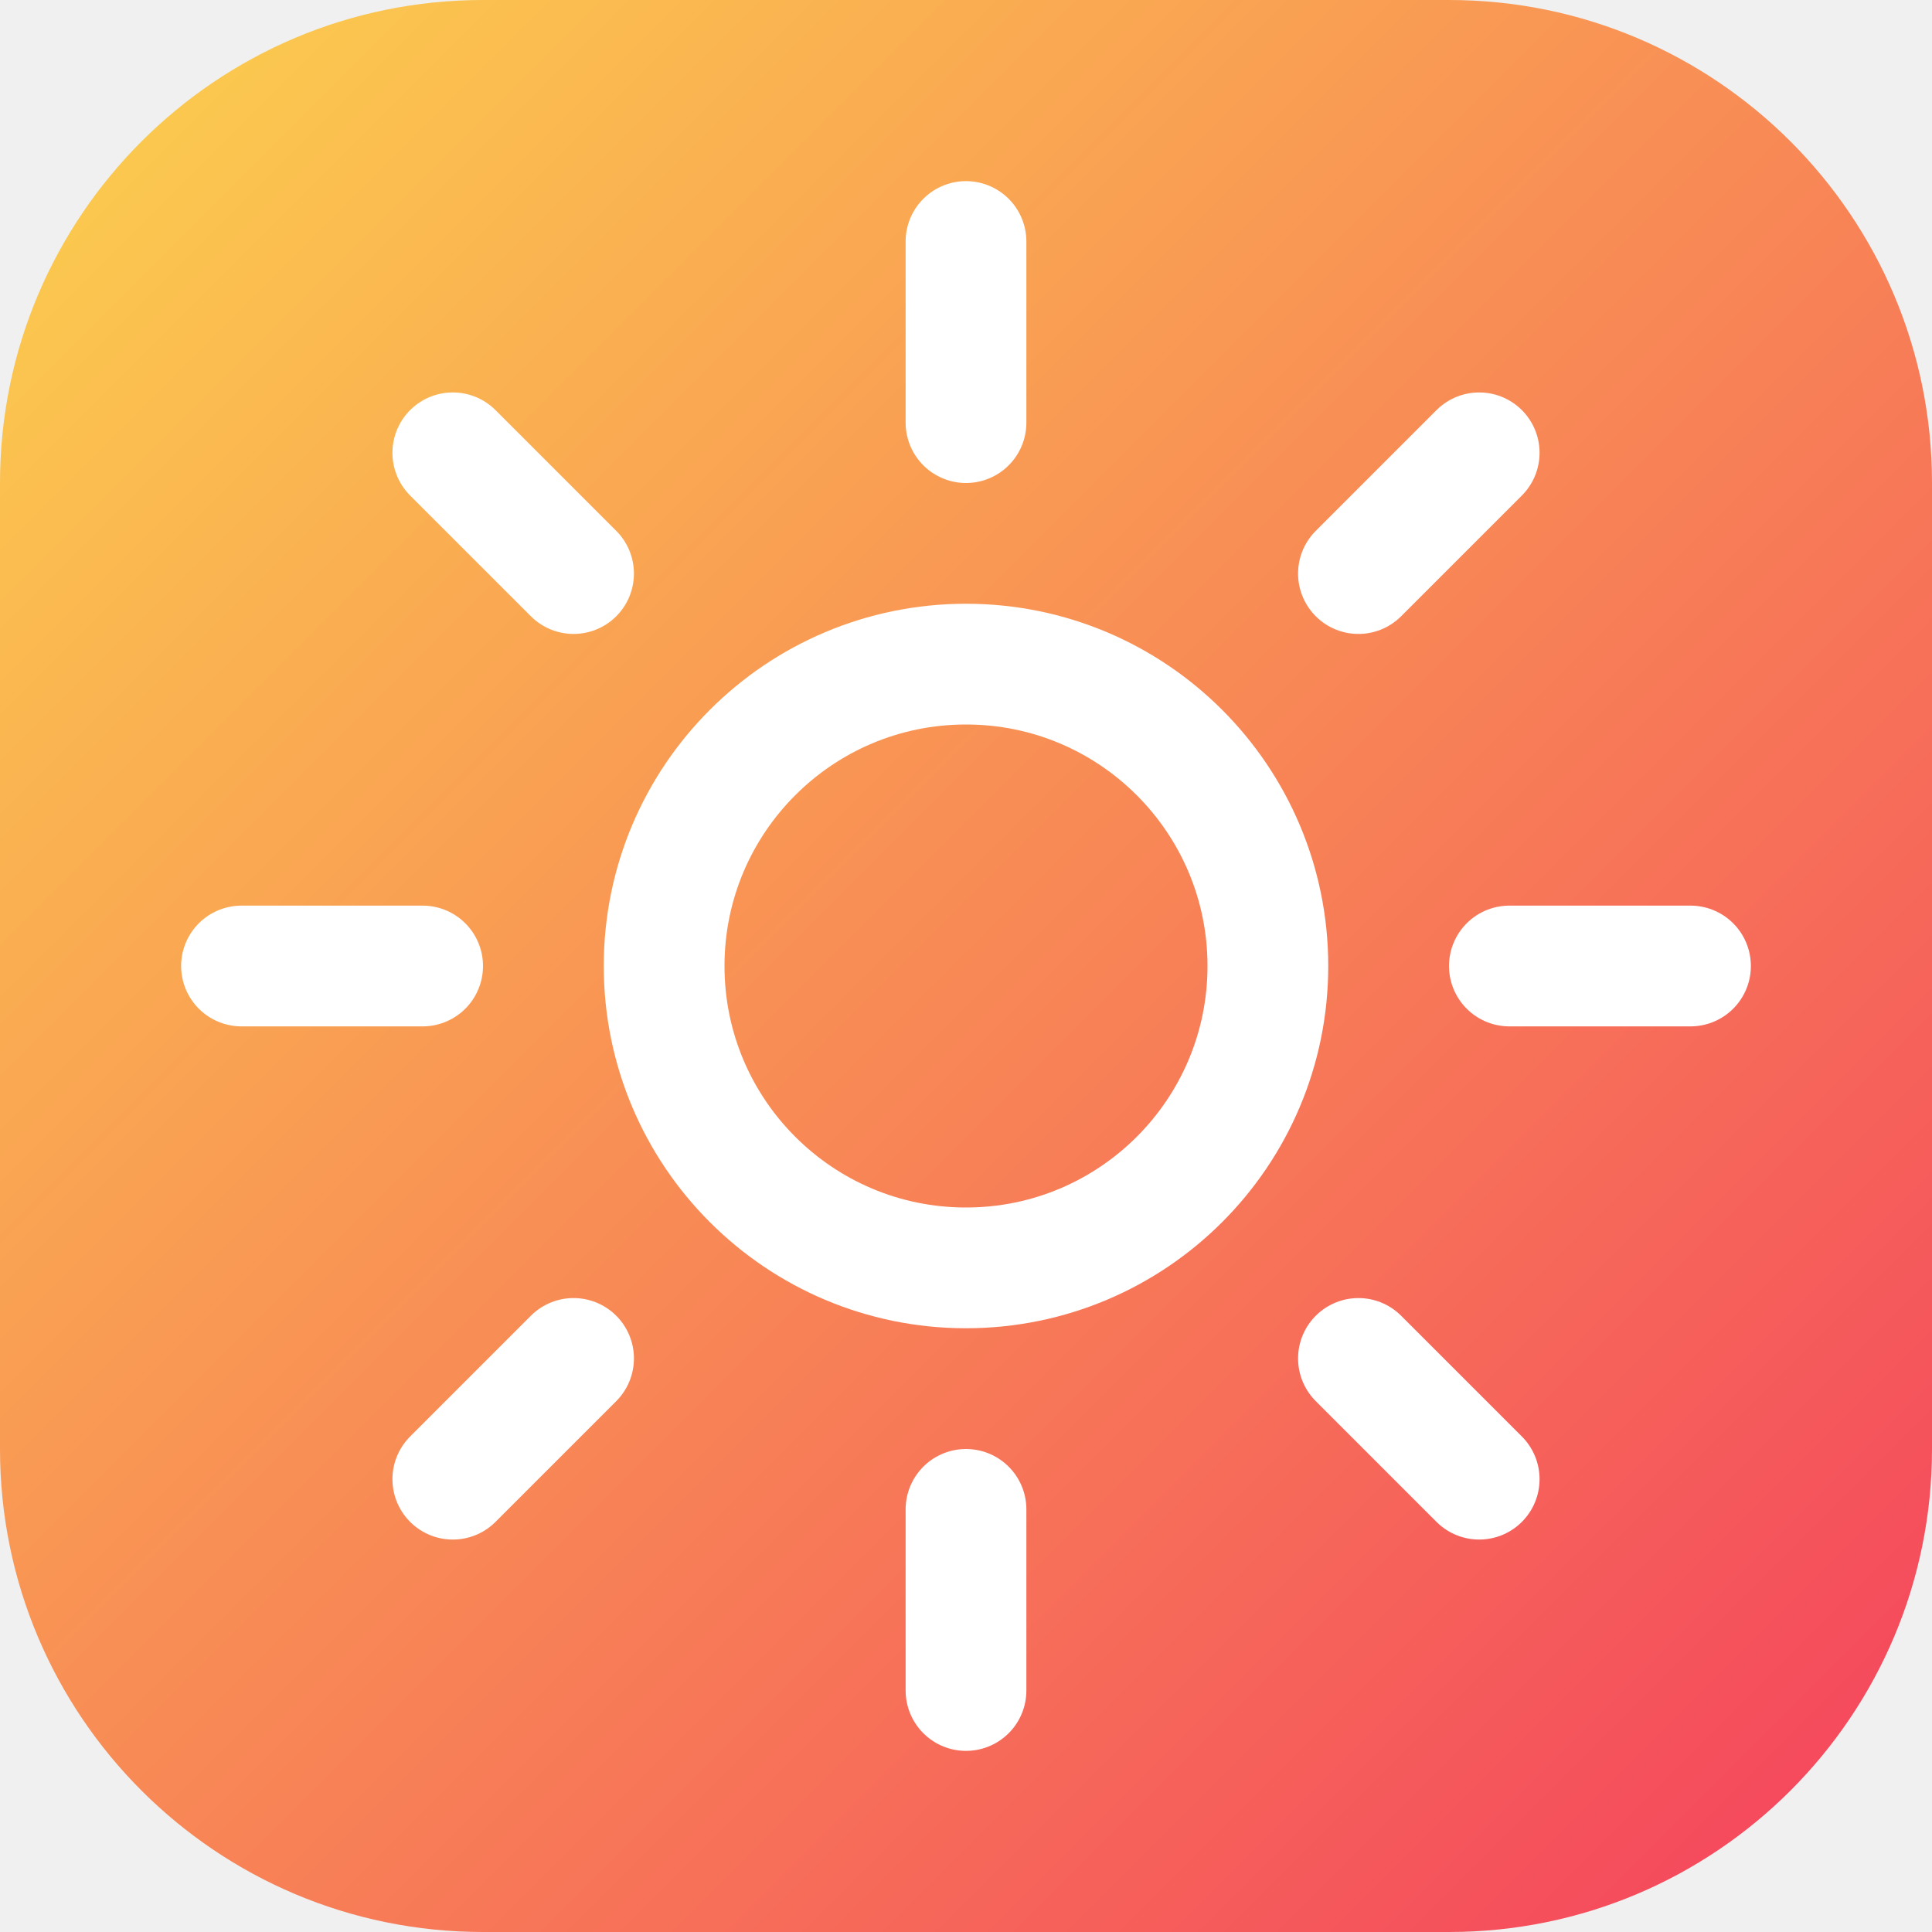
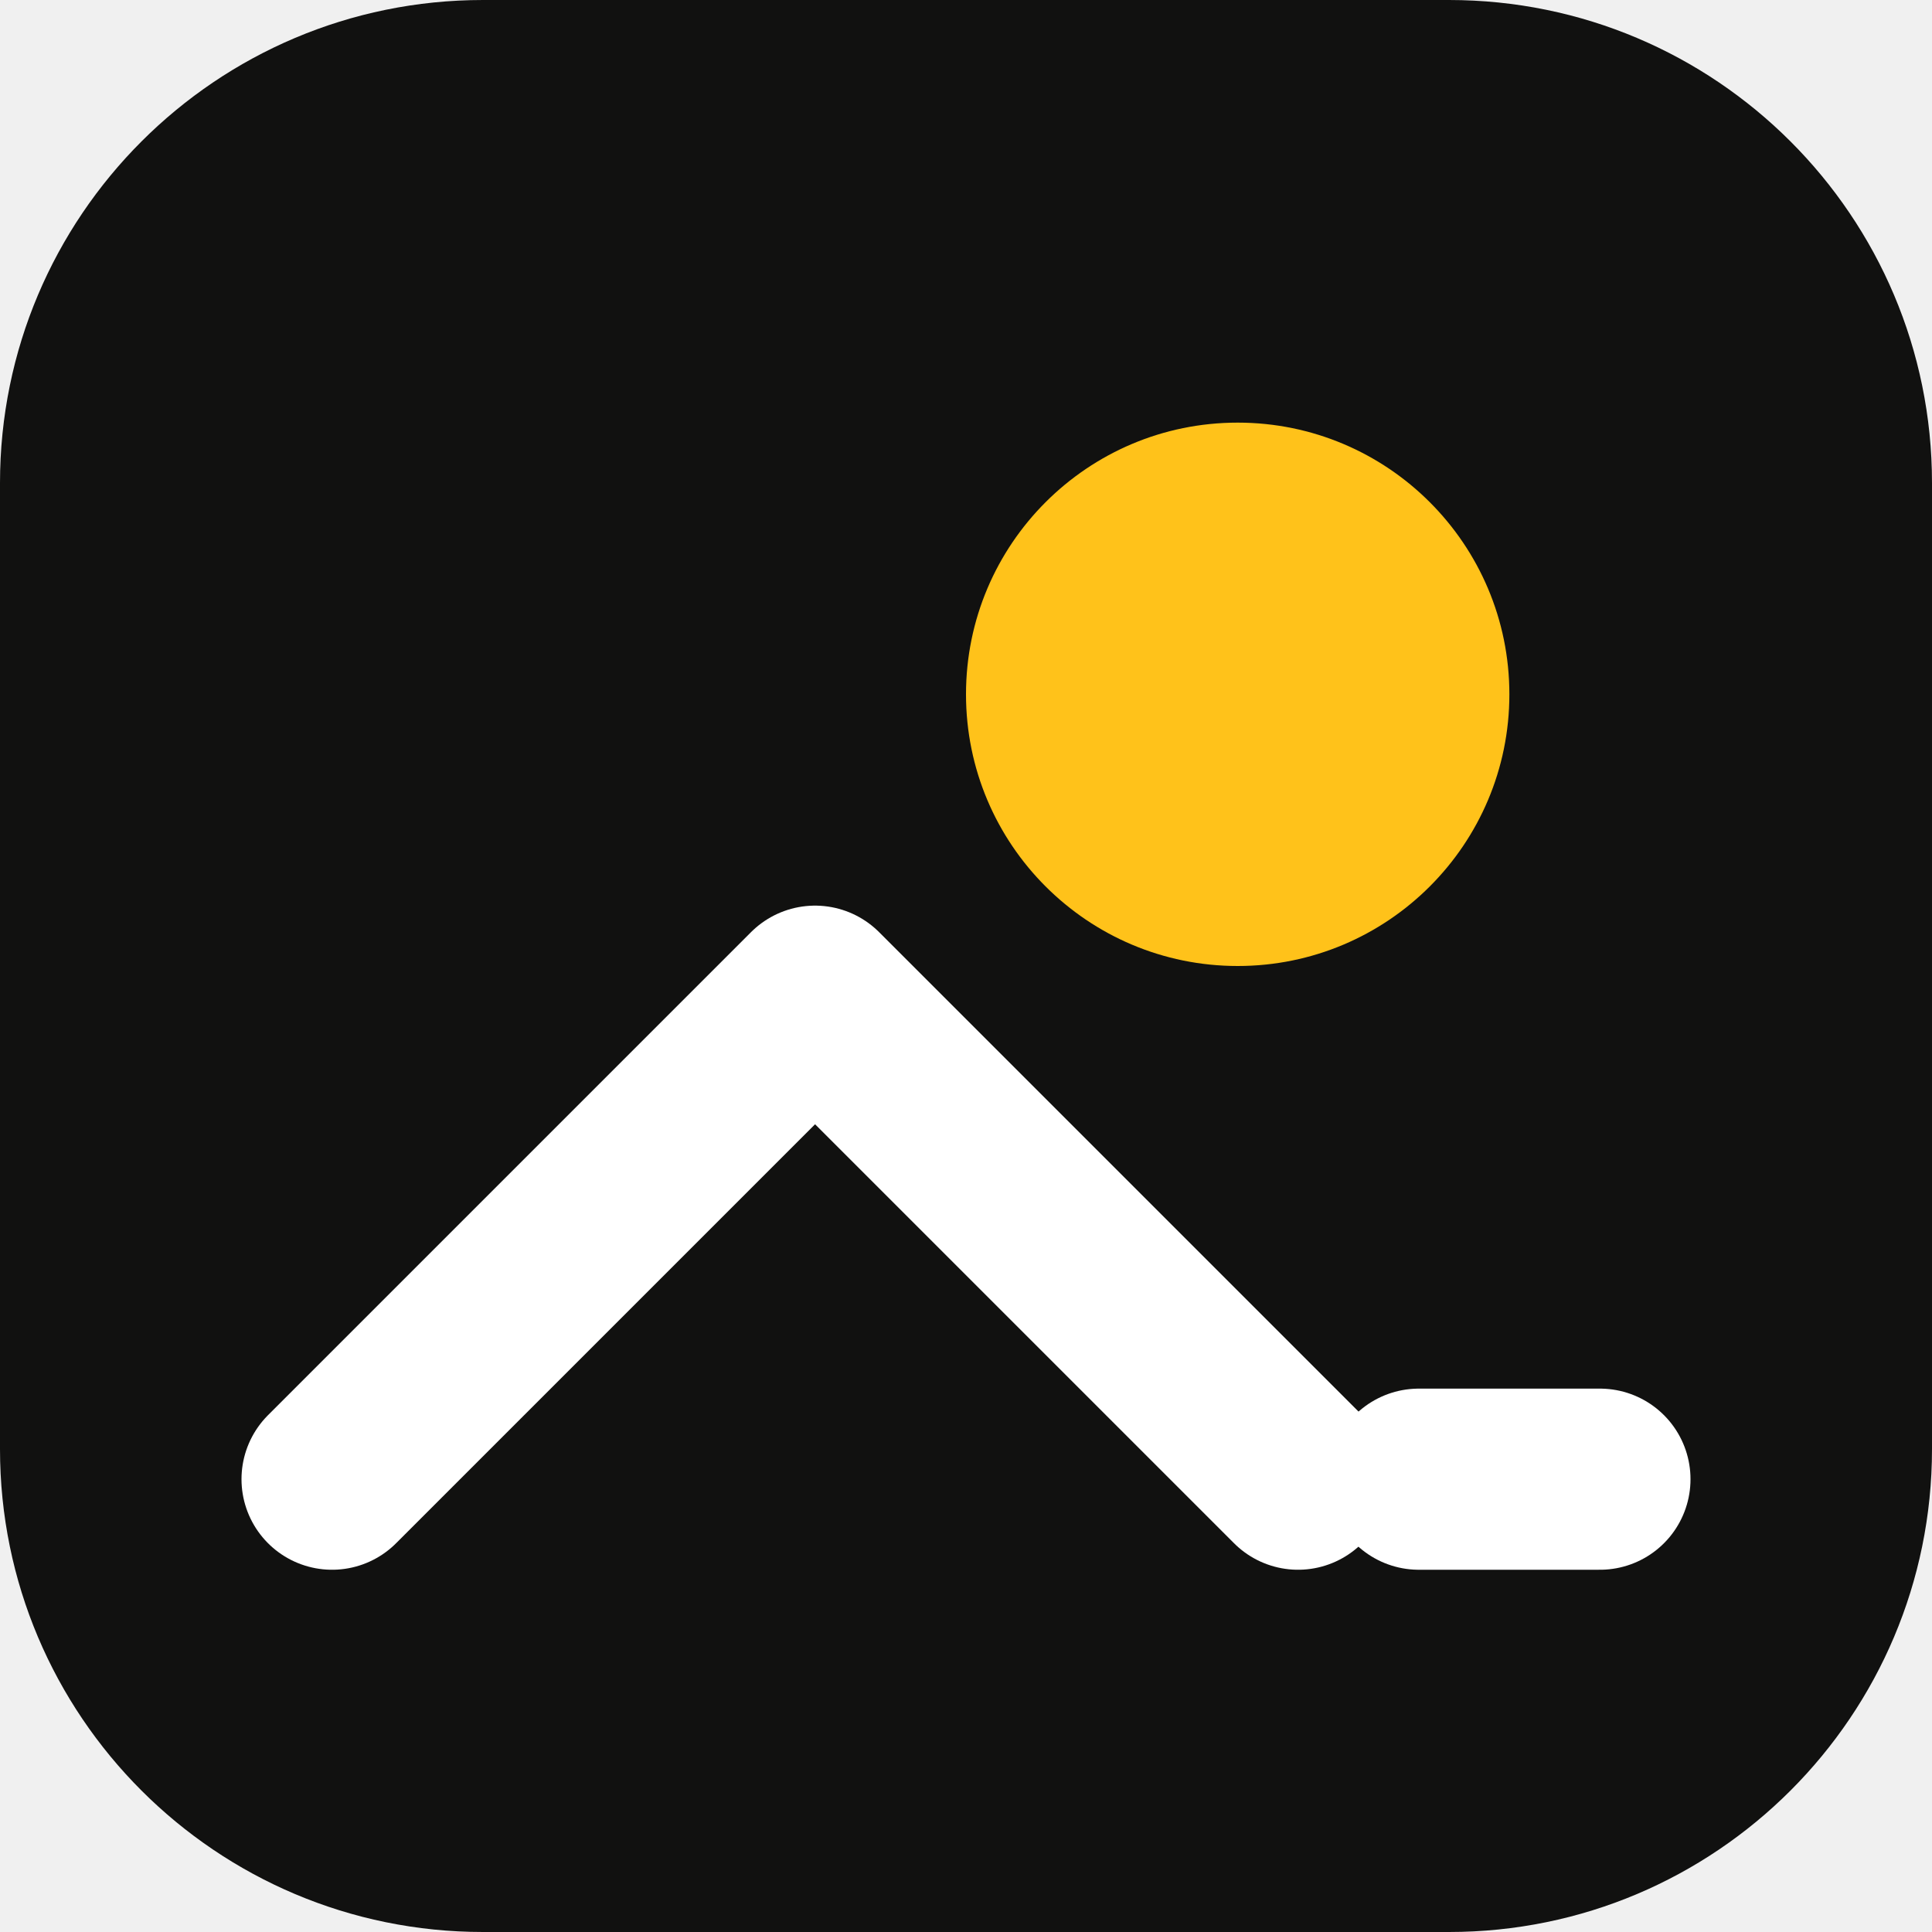
<svg xmlns="http://www.w3.org/2000/svg" viewBox="0 0 64 64">
-   <defs>
-     <linearGradient id="g" x1="0" y1="0" x2="1" y2="1">
-       <stop offset="0" stop-color="#fcd34d" />
-       <stop offset="1" stop-color="#f43f5e" />
-     </linearGradient>
-   </defs>
-   <rect width="64" height="64" rx="16" fill="url(#g)" />
-   <circle cx="32" cy="32" r="10" fill="none" stroke="#fff" stroke-width="4" />
-   <g stroke="#fff" stroke-width="4" stroke-linecap="round">
-     <path d="M32 8v6M32 50v6M8 32h6M50 32h6M15 15l4 4M45 45l4 4M15 49l4-4M45 19l4-4" />
-   </g>
+   <rect width="64" height="64" rx="16" fill="#111110" />
+   <circle cx="41" cy="23" r="9" fill="#FFC21A" />
+   <path d="M11 49 27 33 43 49" fill="none" stroke="#FFFFFF" stroke-width="6" stroke-linecap="round" stroke-linejoin="round" />
+   <path d="M47 49h6" stroke="#FFFFFF" stroke-width="6" stroke-linecap="round" />
</svg>
